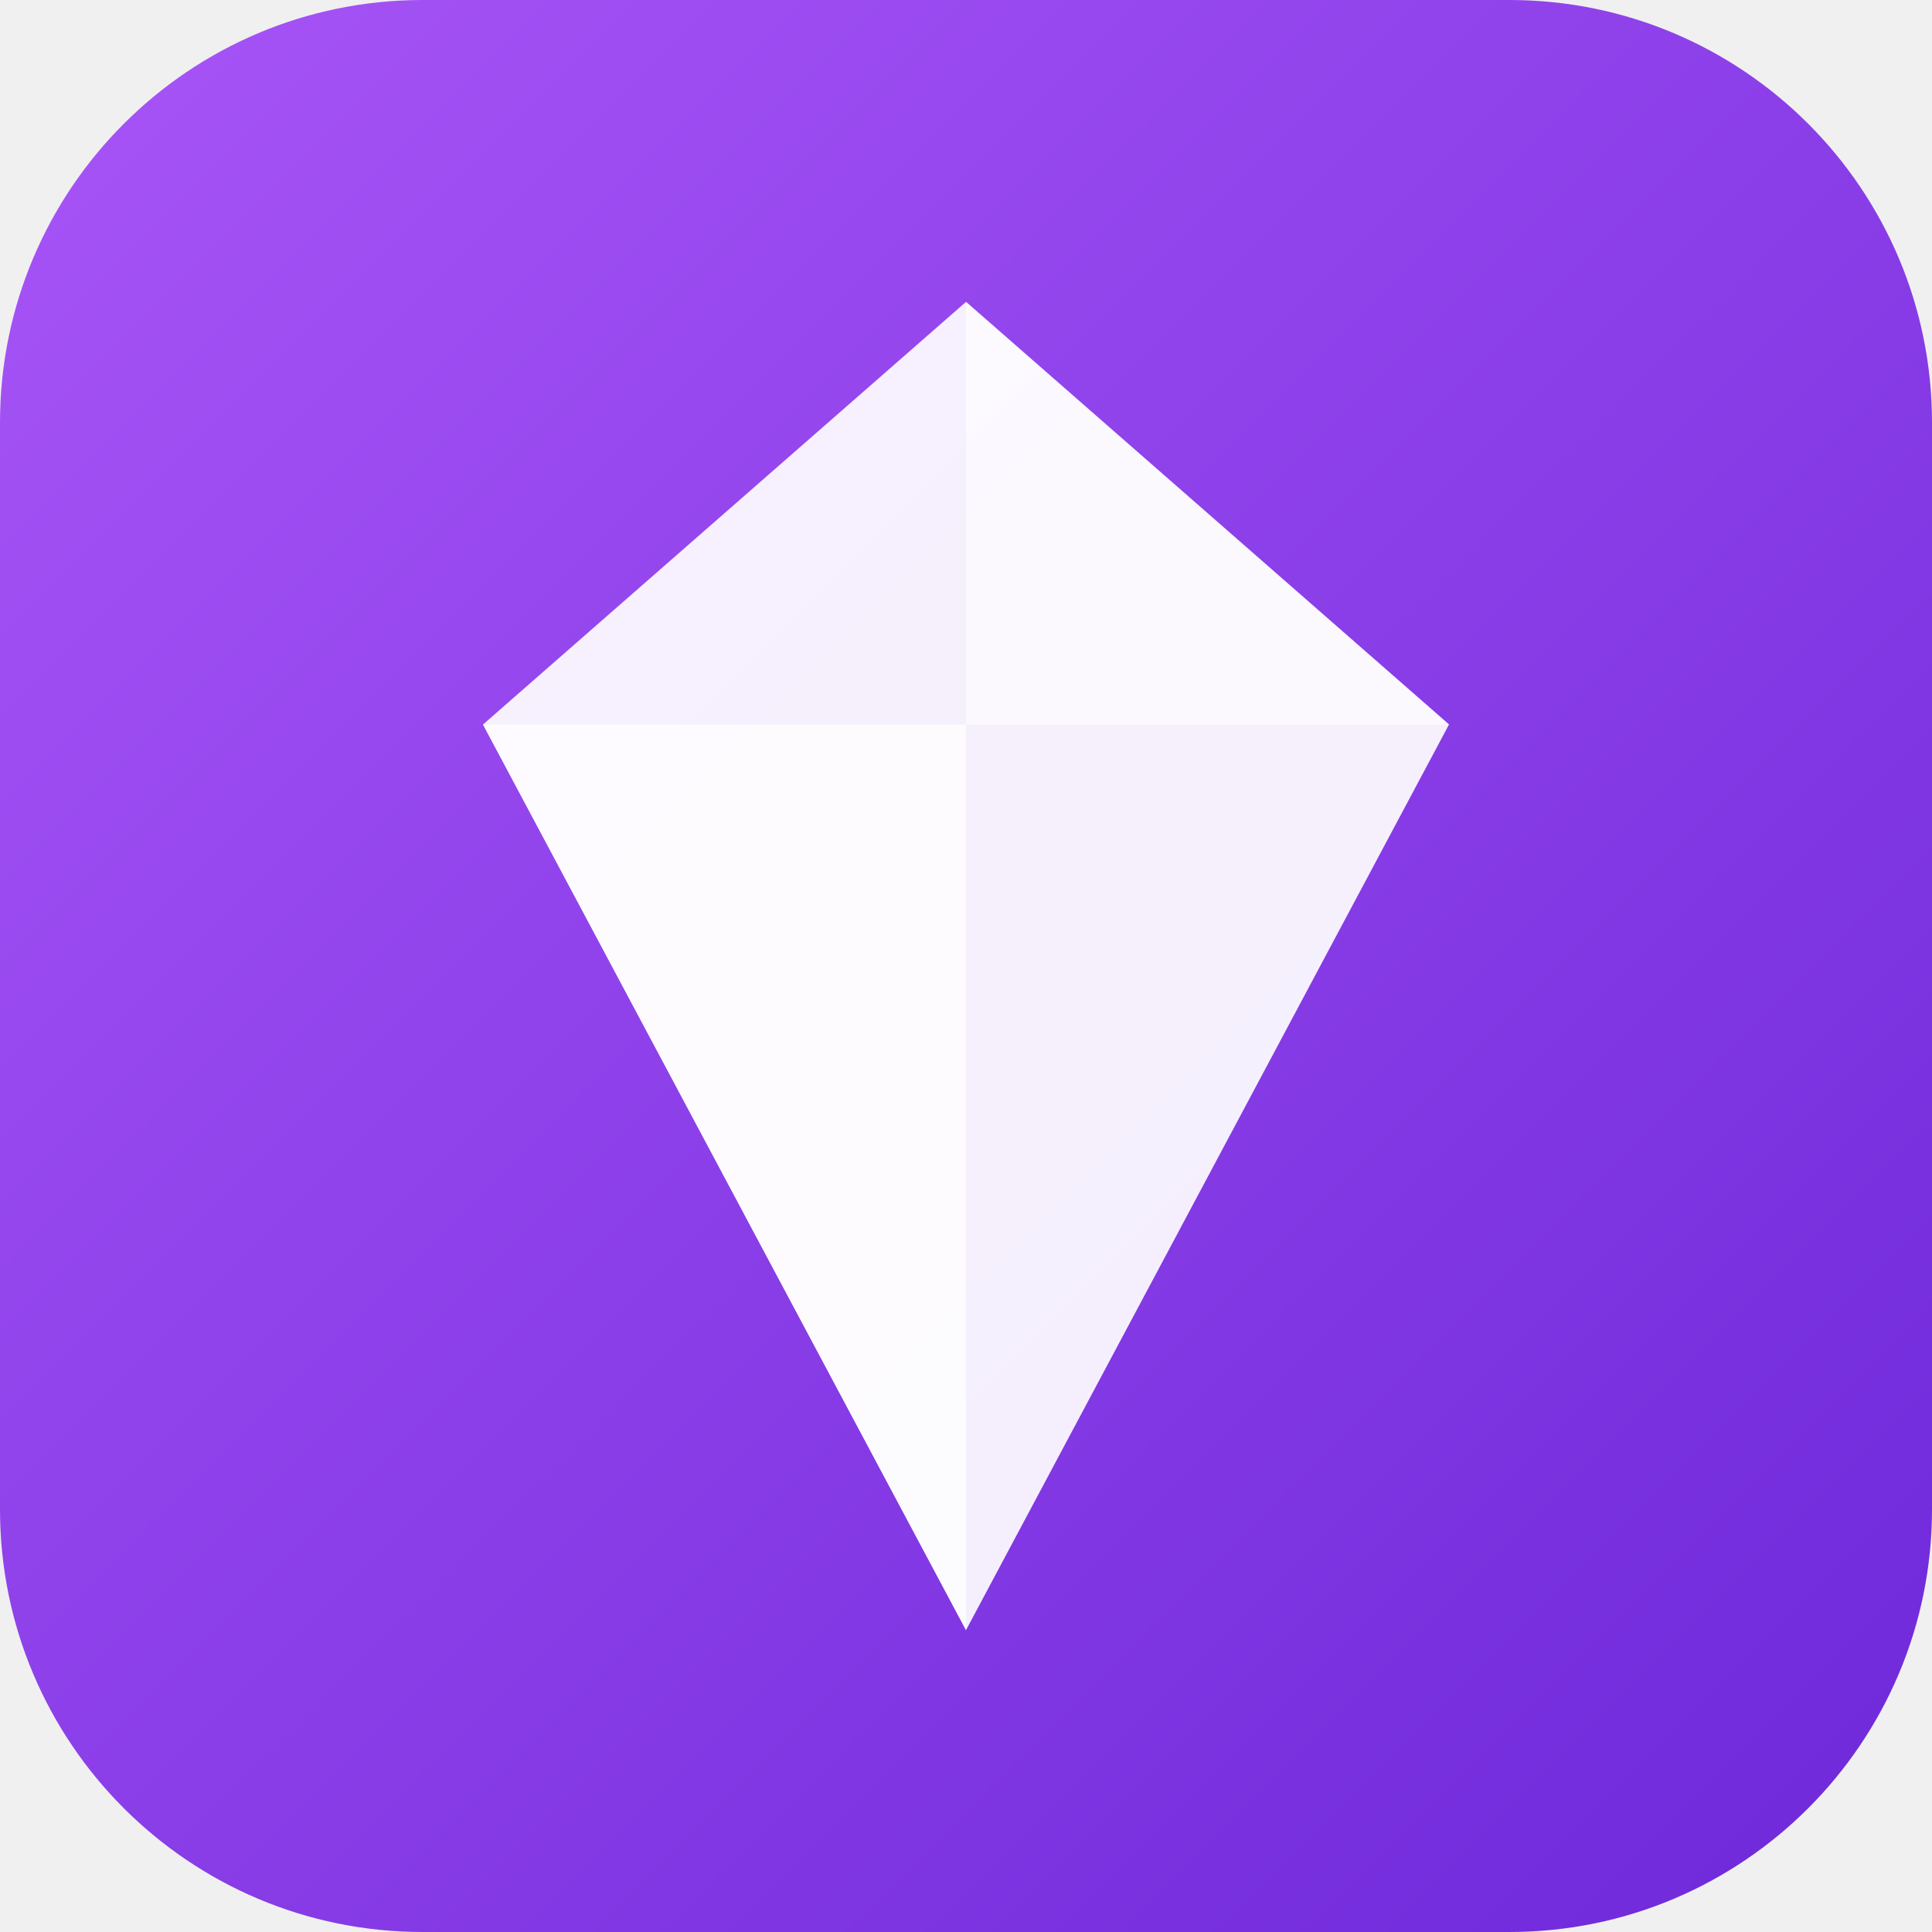
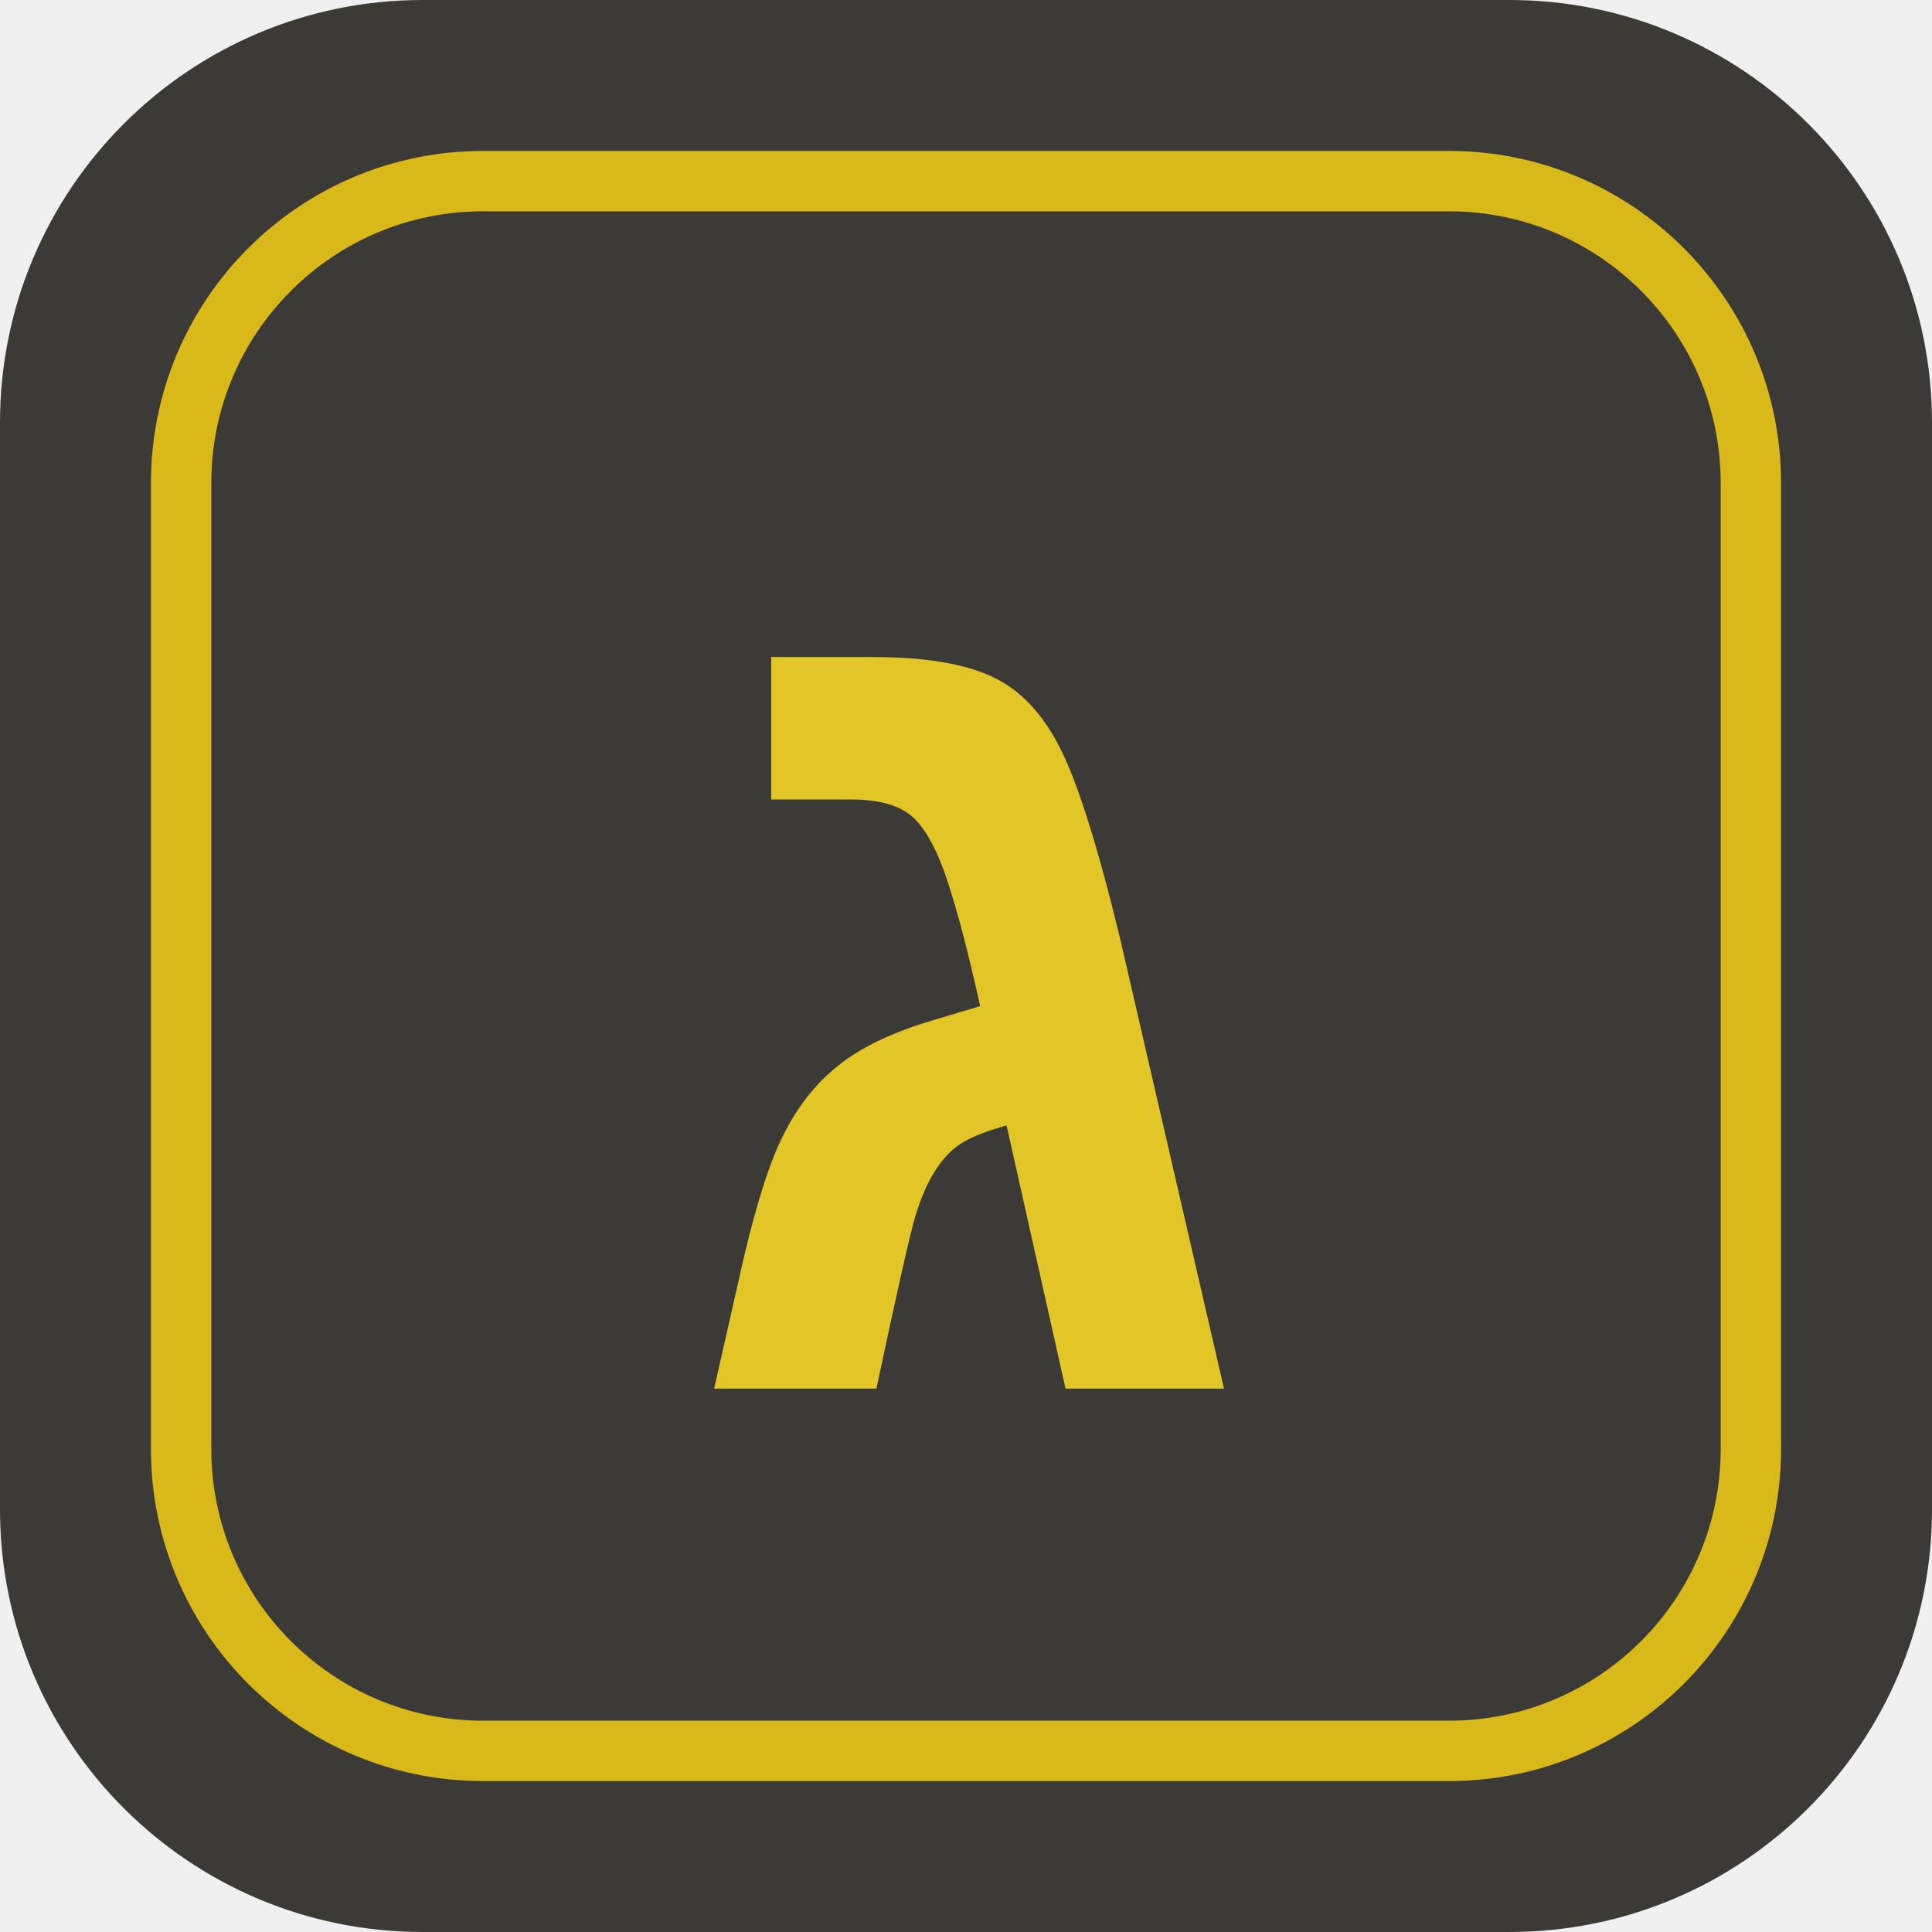
<svg xmlns="http://www.w3.org/2000/svg" viewBox="0 0 64 64" width="64" height="64">
-   <defs>
-     <linearGradient id="g" x1="0" y1="0" x2="1" y2="1">
-       <stop offset="0" stop-color="#a855f7" />
-       <stop offset="1" stop-color="#6d28d9" />
-     </linearGradient>
-   </defs>
-   <rect width="64" height="64" rx="14" fill="url(#g)" />
-   <path d="M32 10 L48 24 L32 54 L16 24 Z" fill="#fff" opacity="0.92" />
-   <path d="M32 10 L48 24 L32 24 Z" fill="#fff" opacity="0.6" />
-   <path d="M16 24 L32 24 L32 54 Z" fill="#fff" opacity="0.75" />
+   <rect width="64" height="64" rx="14" fill="#3c3a37" />
+   <rect x="6" y="6" width="52" height="52" rx="10" fill="none" stroke="#d9b91a" stroke-width="2" />
+   <text x="32" y="46" text-anchor="middle" font-family="Arial, Helvetica, sans-serif" font-size="40" font-weight="700" fill="#e2c526">ג</text>
</svg>
